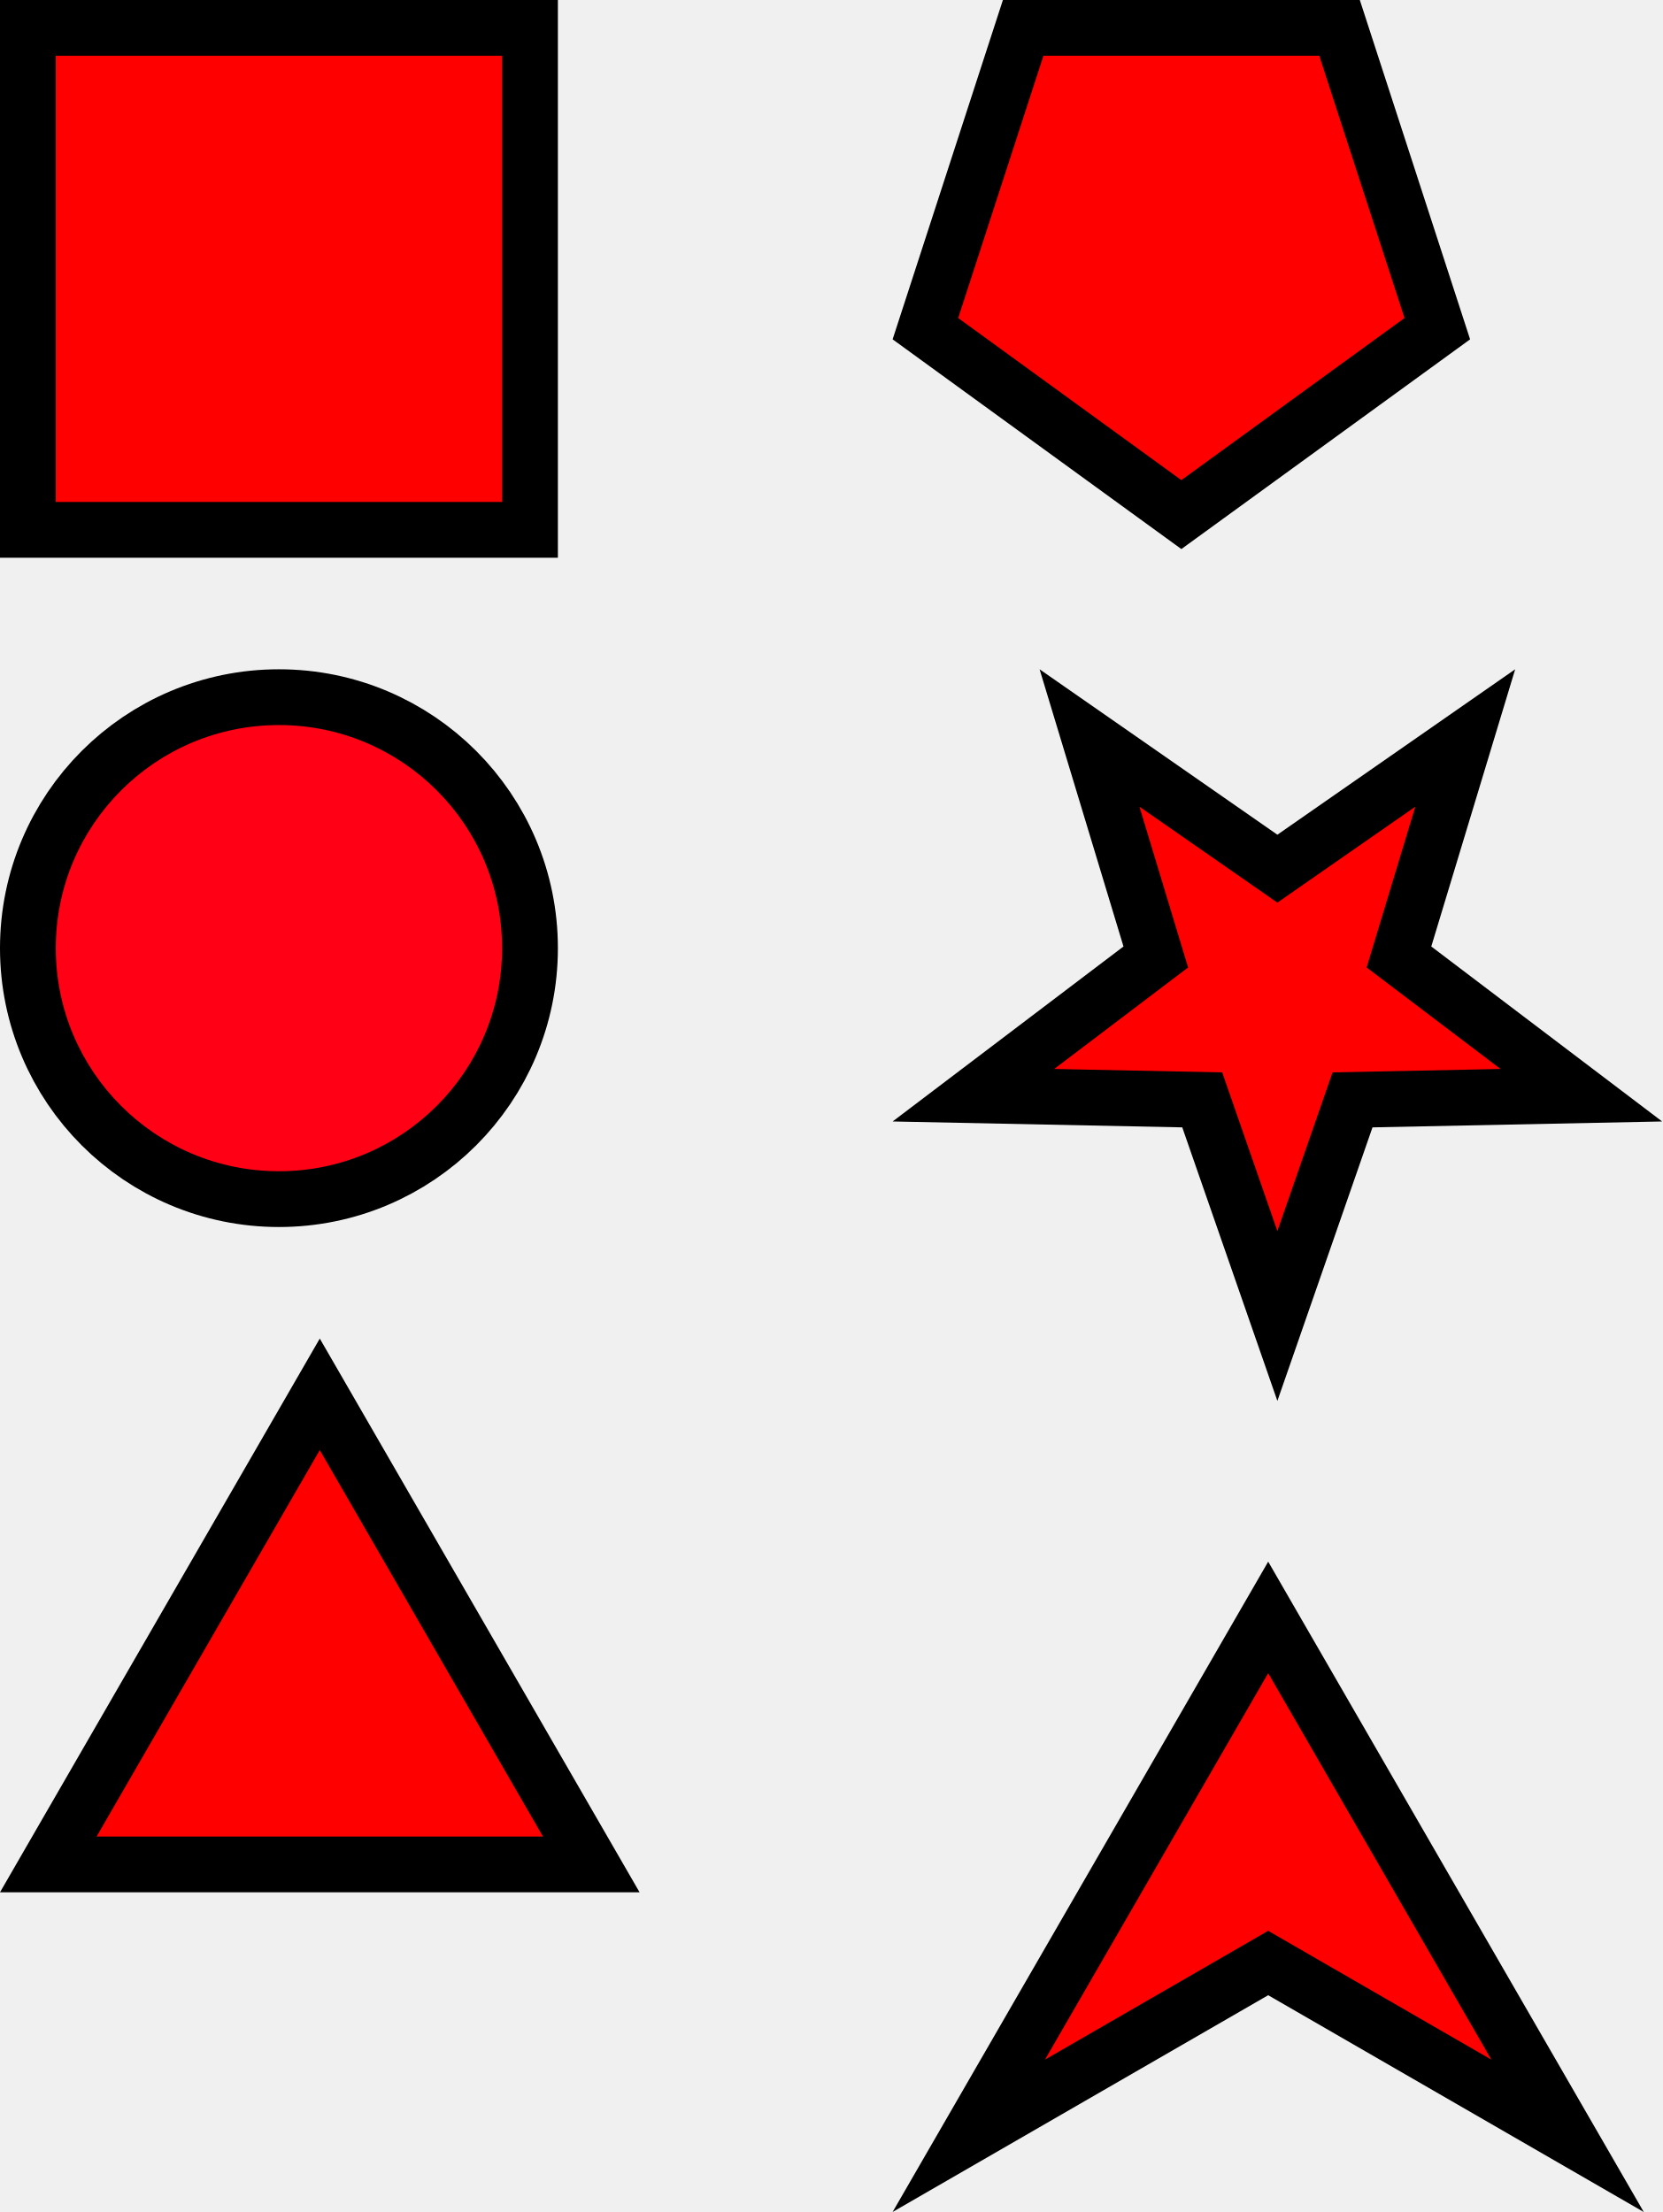
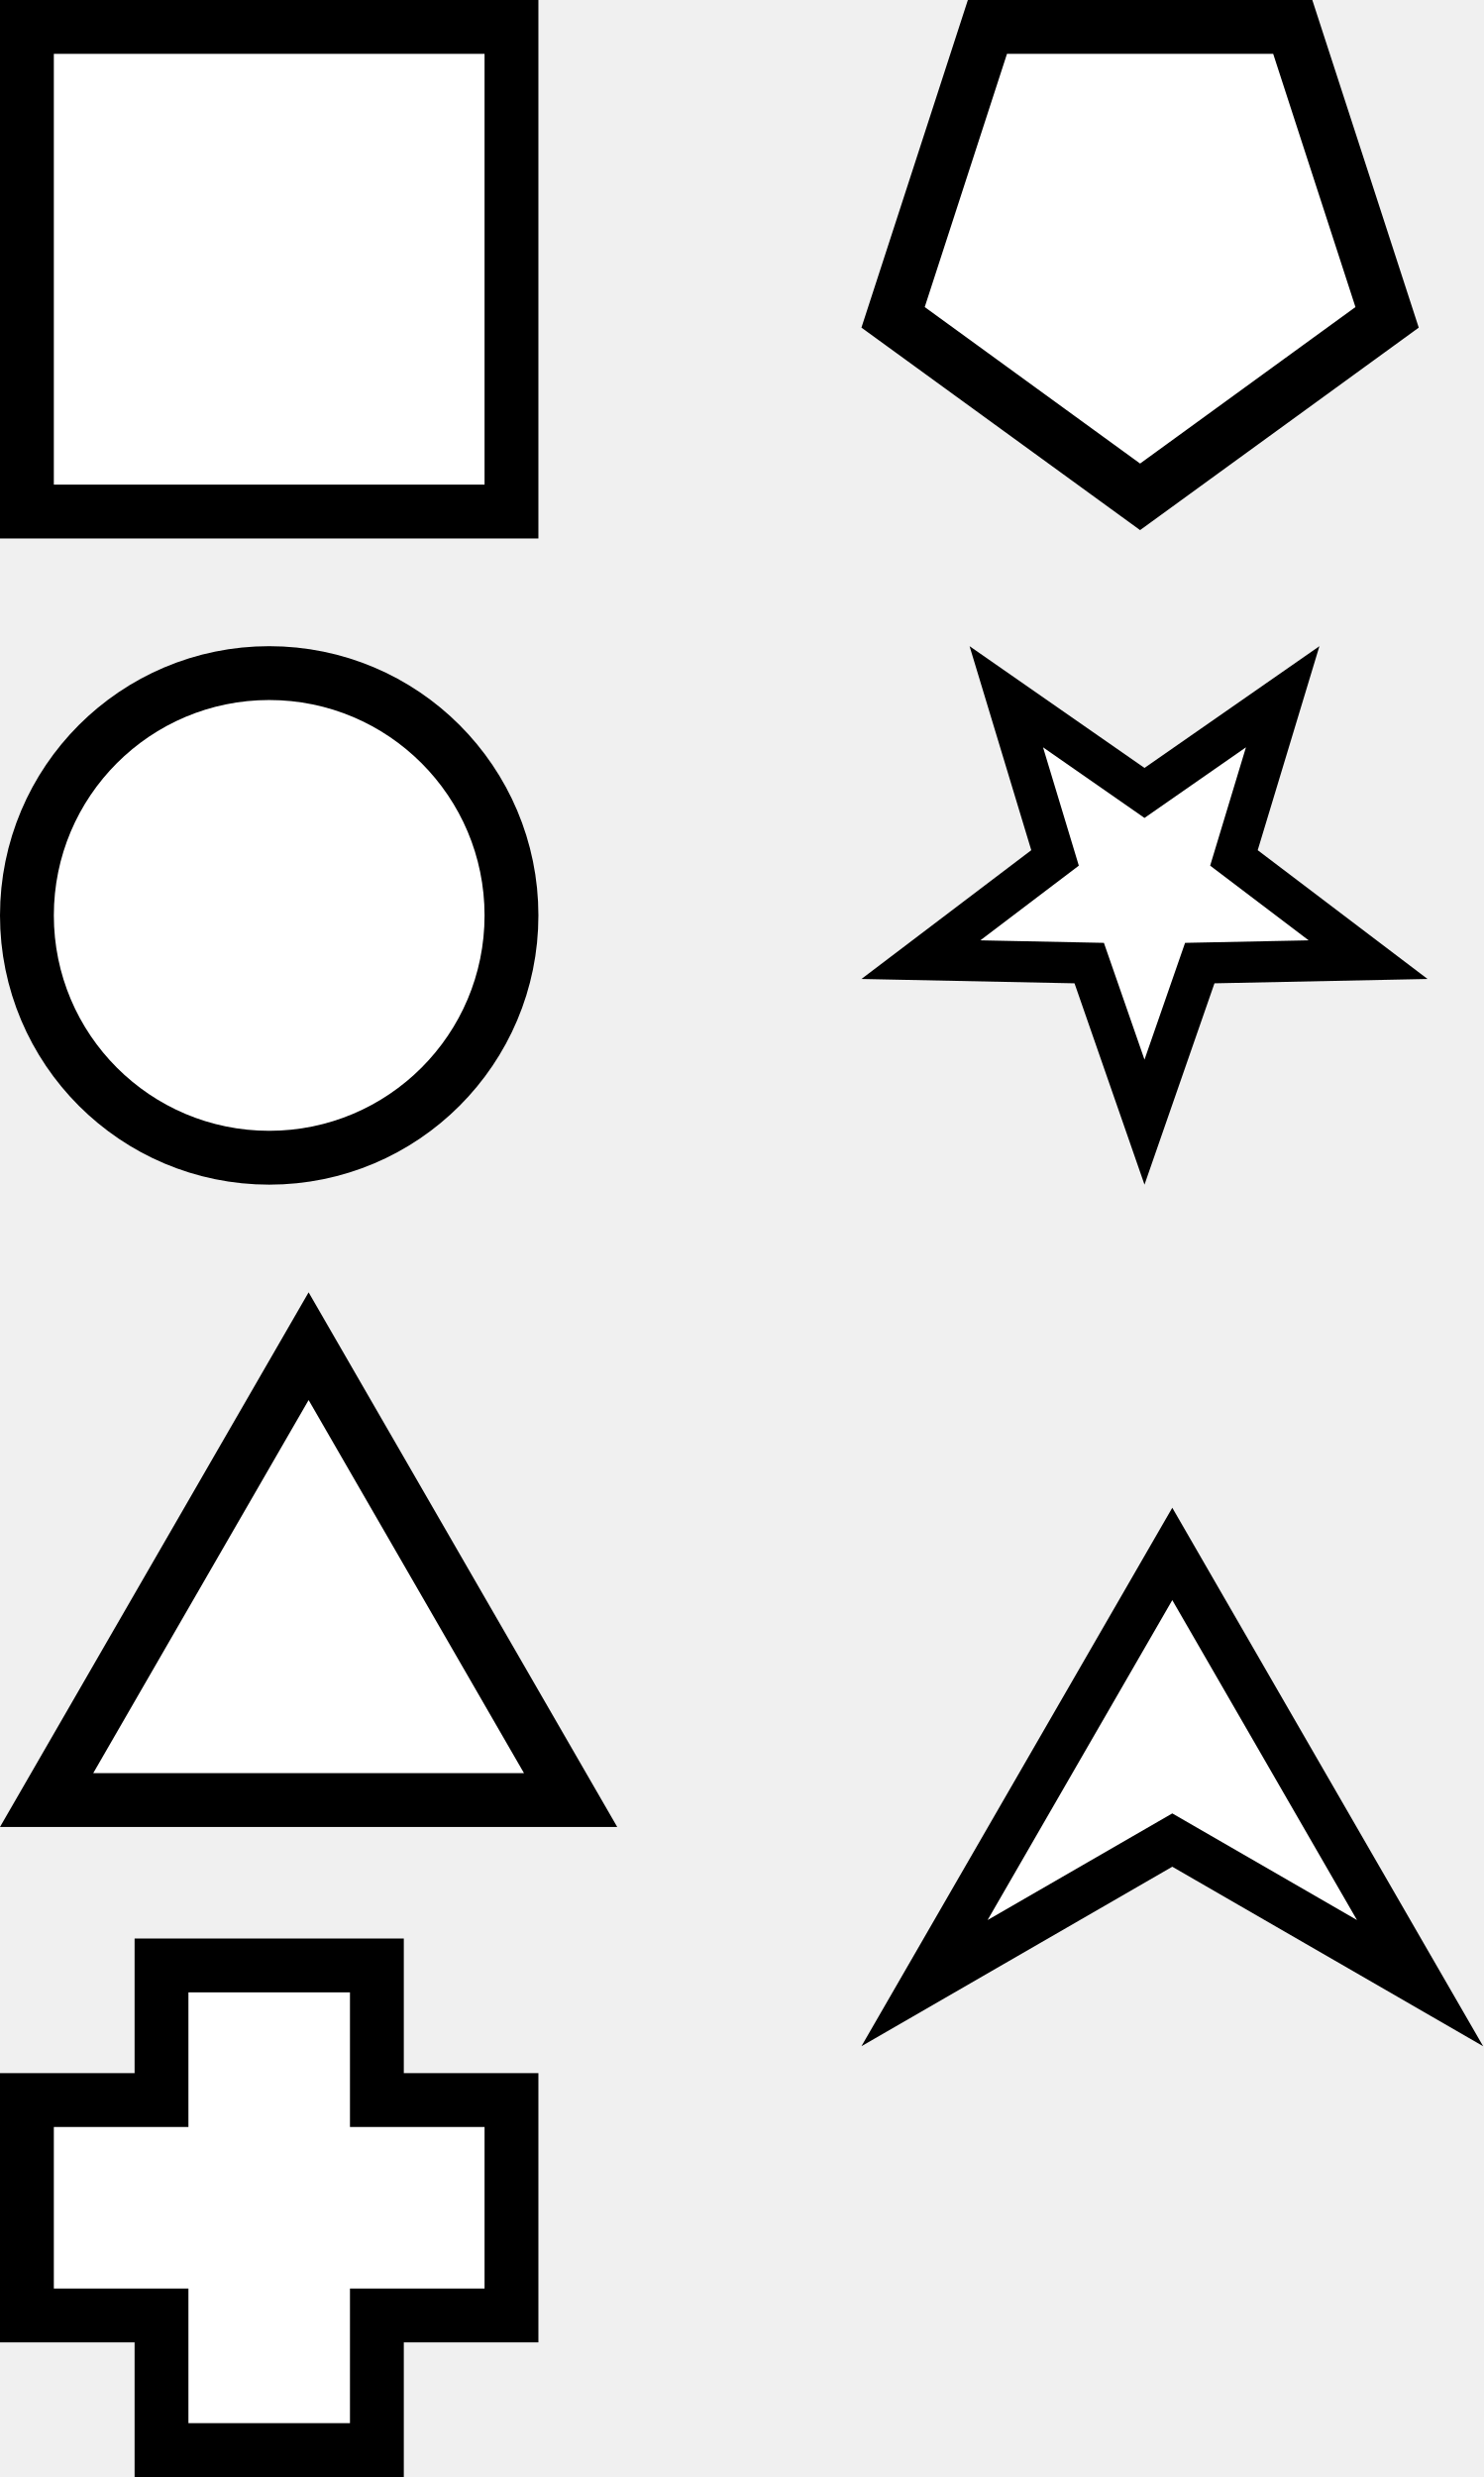
- <svg xmlns="http://www.w3.org/2000/svg" width="74.483mm" height="99.151mm" viewBox="0 0 74.483 99.151" version="1.1" id="svg5">
+ <svg xmlns="http://www.w3.org/2000/svg" width="68.868mm" height="115mm" viewBox="0 0 68.868 115" version="1.1" id="svg5">
  <defs id="defs2" />
  <g id="layer1">
-     <rect style="fill:#ff0000;fill-opacity:1;stroke:#000000;stroke-width:5;stroke-miterlimit:4;stroke-dasharray:none;stroke-opacity:1;paint-order:markers stroke fill" id="rect846" width="20" height="20" x="2.5" y="2.5" />
-     <circle style="fill:#ff0015;fill-opacity:1;stroke:#000000;stroke-width:5;stroke-miterlimit:4;stroke-dasharray:none;stroke-opacity:1;paint-order:markers stroke fill" id="path2131" cx="12.5" cy="42.5" r="10" />
-     <path style="fill:#ff0000;fill-opacity:1;stroke:#000000;stroke-width:32.732;stroke-miterlimit:4;stroke-dasharray:none;stroke-opacity:1;paint-order:markers stroke fill" id="path3772" d="m 85.039,198.425 65.463,113.386 -130.927,-1e-5 z" transform="matrix(0.1527573,0,0,0.1527573,1.339753,34.68912)" />
-     <path style="fill:#ff0000;fill-opacity:1;stroke:#000000;stroke-width:35.945;stroke-miterlimit:4;stroke-dasharray:none;stroke-opacity:1;paint-order:markers stroke fill" id="path5365" d="M 9.449,85.039 -8.324,33.91 -62.442,32.808 -19.308,0.105 -34.982,-51.705 9.449,-20.787 53.88,-51.705 38.205,0.105 81.34,32.808 27.221,33.91 Z" transform="matrix(0.1390997,0,0,0.1390997,55.92729,43.35226)" />
-     <path style="fill:#ff0000;fill-opacity:1;stroke:#000000;stroke-width:35.945;stroke-miterlimit:4;stroke-dasharray:none;stroke-opacity:1;paint-order:markers stroke fill" id="path7413" d="m 85.039,85.039 -71.891,-52.232 27.46,-84.513 88.862,-2e-6 27.46,84.513 z" transform="matrix(0.1390997,0,0,0.1390997,41.10997,9.692175)" />
-     <path style="fill:#ff0000;fill-opacity:1;stroke:#000000;stroke-width:5;stroke-miterlimit:4;stroke-dasharray:none;stroke-opacity:1;paint-order:markers stroke fill" d="m 56.83,86.547 -10,5.773 10,-17.32 10,17.321 z" id="path9394" />
+     <rect style="fill:#ffffff;fill-opacity:1;stroke:#000000;stroke-width:5;stroke-miterlimit:4;stroke-dasharray:none;stroke-opacity:1;paint-order:markers stroke fill" id="rect846" width="20" height="20" x="2.5" y="2.5" />
+     <path id="rect846-3-6" style="fill:#ffffff;fill-opacity:1;stroke:#000000;stroke-width:18.898;stroke-miterlimit:4;stroke-dasharray:none;stroke-opacity:1;paint-order:markers stroke fill" d="m 33.07,349.605 v 23.623 H 9.449 v 28.346 H 33.07 v 23.623 h 28.348 v -23.623 h 23.621 v -28.346 H 61.418 v -23.623 z" transform="scale(0.2645833)" />
+     <circle style="fill:#ffffff;fill-opacity:1;stroke:#000000;stroke-width:5;stroke-miterlimit:4;stroke-dasharray:none;stroke-opacity:1;paint-order:markers stroke fill" id="path2131" cx="12.5" cy="42.5" r="10" />
+     <path style="fill:#ffffff;fill-opacity:1;stroke:#000000;stroke-width:32.732;stroke-miterlimit:4;stroke-dasharray:none;stroke-opacity:1;paint-order:markers stroke fill" id="path3772" d="m 85.039,198.425 65.463,113.386 -130.927,-1e-5 z" transform="matrix(0.1527573,0,0,0.1527573,1.339753,34.68912)" />
+     <path style="fill:#ffffff;fill-opacity:1;stroke:#000000;stroke-width:35.945;stroke-miterlimit:4;stroke-dasharray:none;stroke-opacity:1;paint-order:markers stroke fill" id="path5365" d="M 9.449,85.039 -8.324,33.91 -62.442,32.808 -19.308,0.105 -34.982,-51.705 9.449,-20.787 53.88,-51.705 38.205,0.105 81.34,32.808 27.221,33.91 Z" transform="matrix(0.1060356,0,0,0.1060356,52.14137,40.17842)" />
+     <path style="fill:#ffffff;fill-opacity:1;stroke:#000000;stroke-width:35.945;stroke-miterlimit:4;stroke-dasharray:none;stroke-opacity:1;paint-order:markers stroke fill" id="path7413" d="m 85.039,85.039 -71.891,-52.232 27.46,-84.513 88.862,-2e-6 27.46,84.513 z" transform="matrix(0.1390997,0,0,0.1390997,41.10997,9.692175)" />
+     <path style="fill:#ffffff;fill-opacity:1;stroke:#000000;stroke-width:4.288;stroke-miterlimit:4;stroke-dasharray:none;stroke-opacity:1;paint-order:markers stroke fill" d="m 54.434,84.191 -8.576,4.951 8.576,-14.854 8.576,14.854 z" id="path9394" />
  </g>
</svg>
